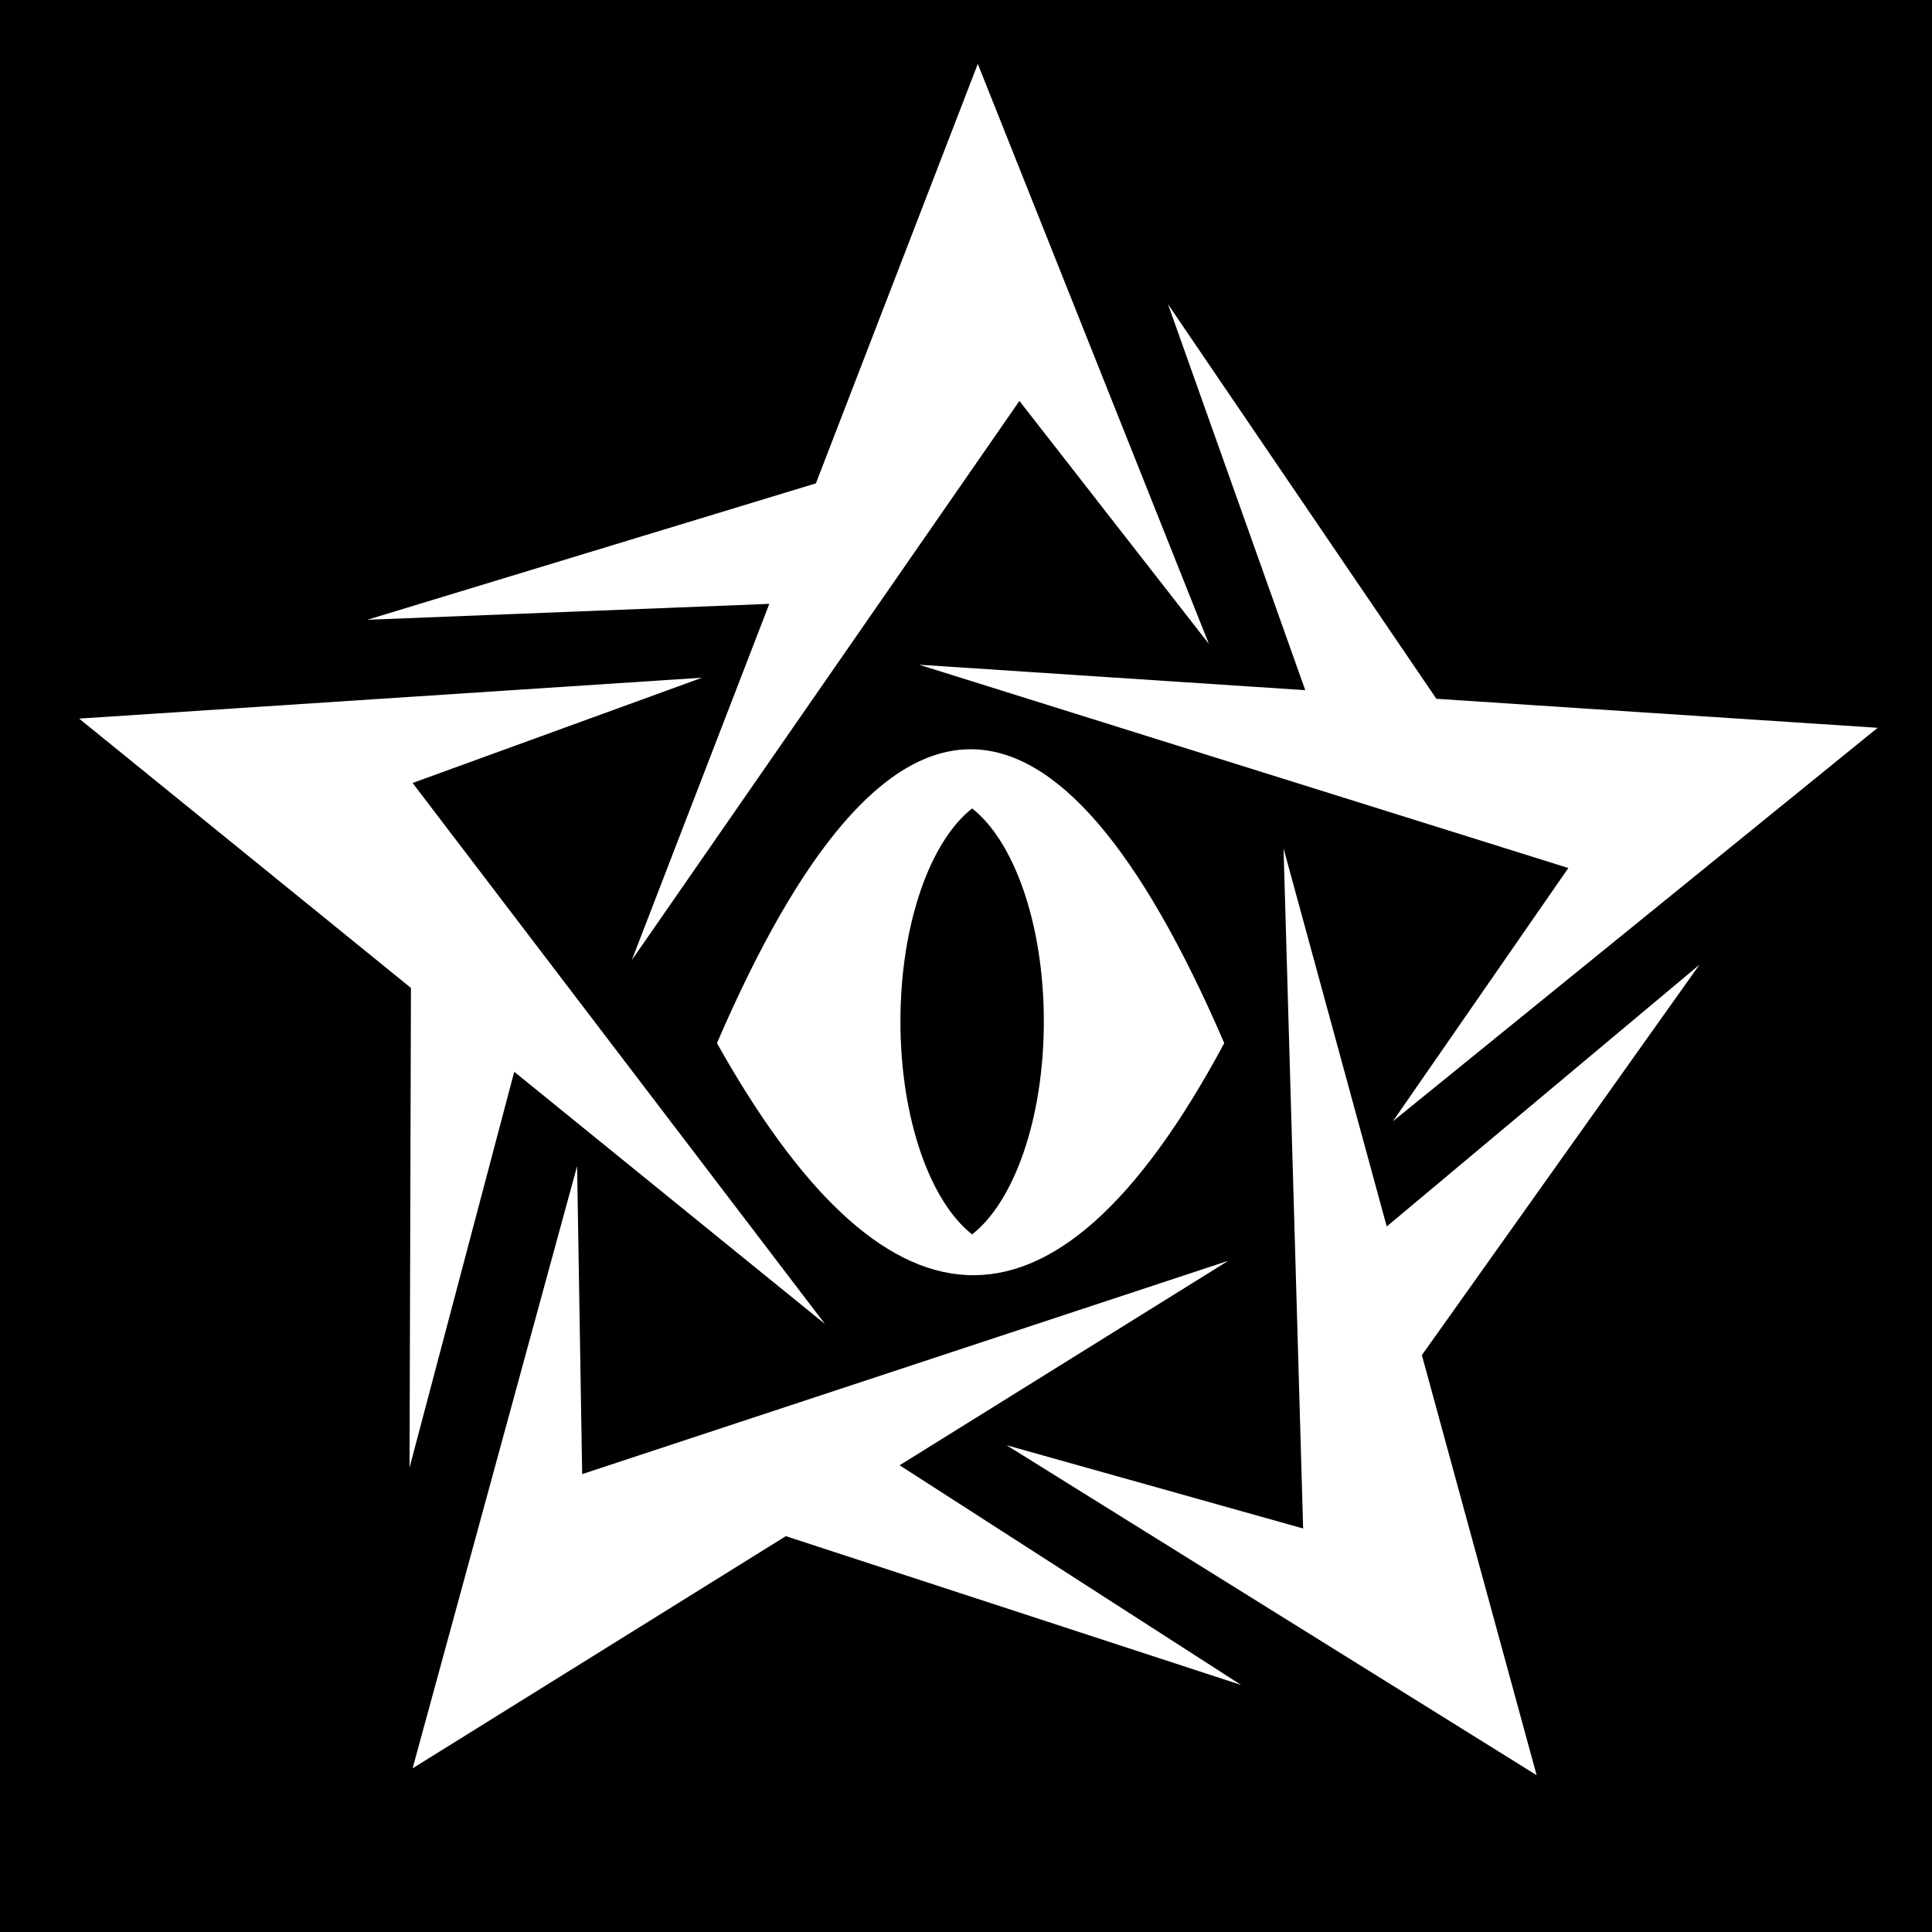
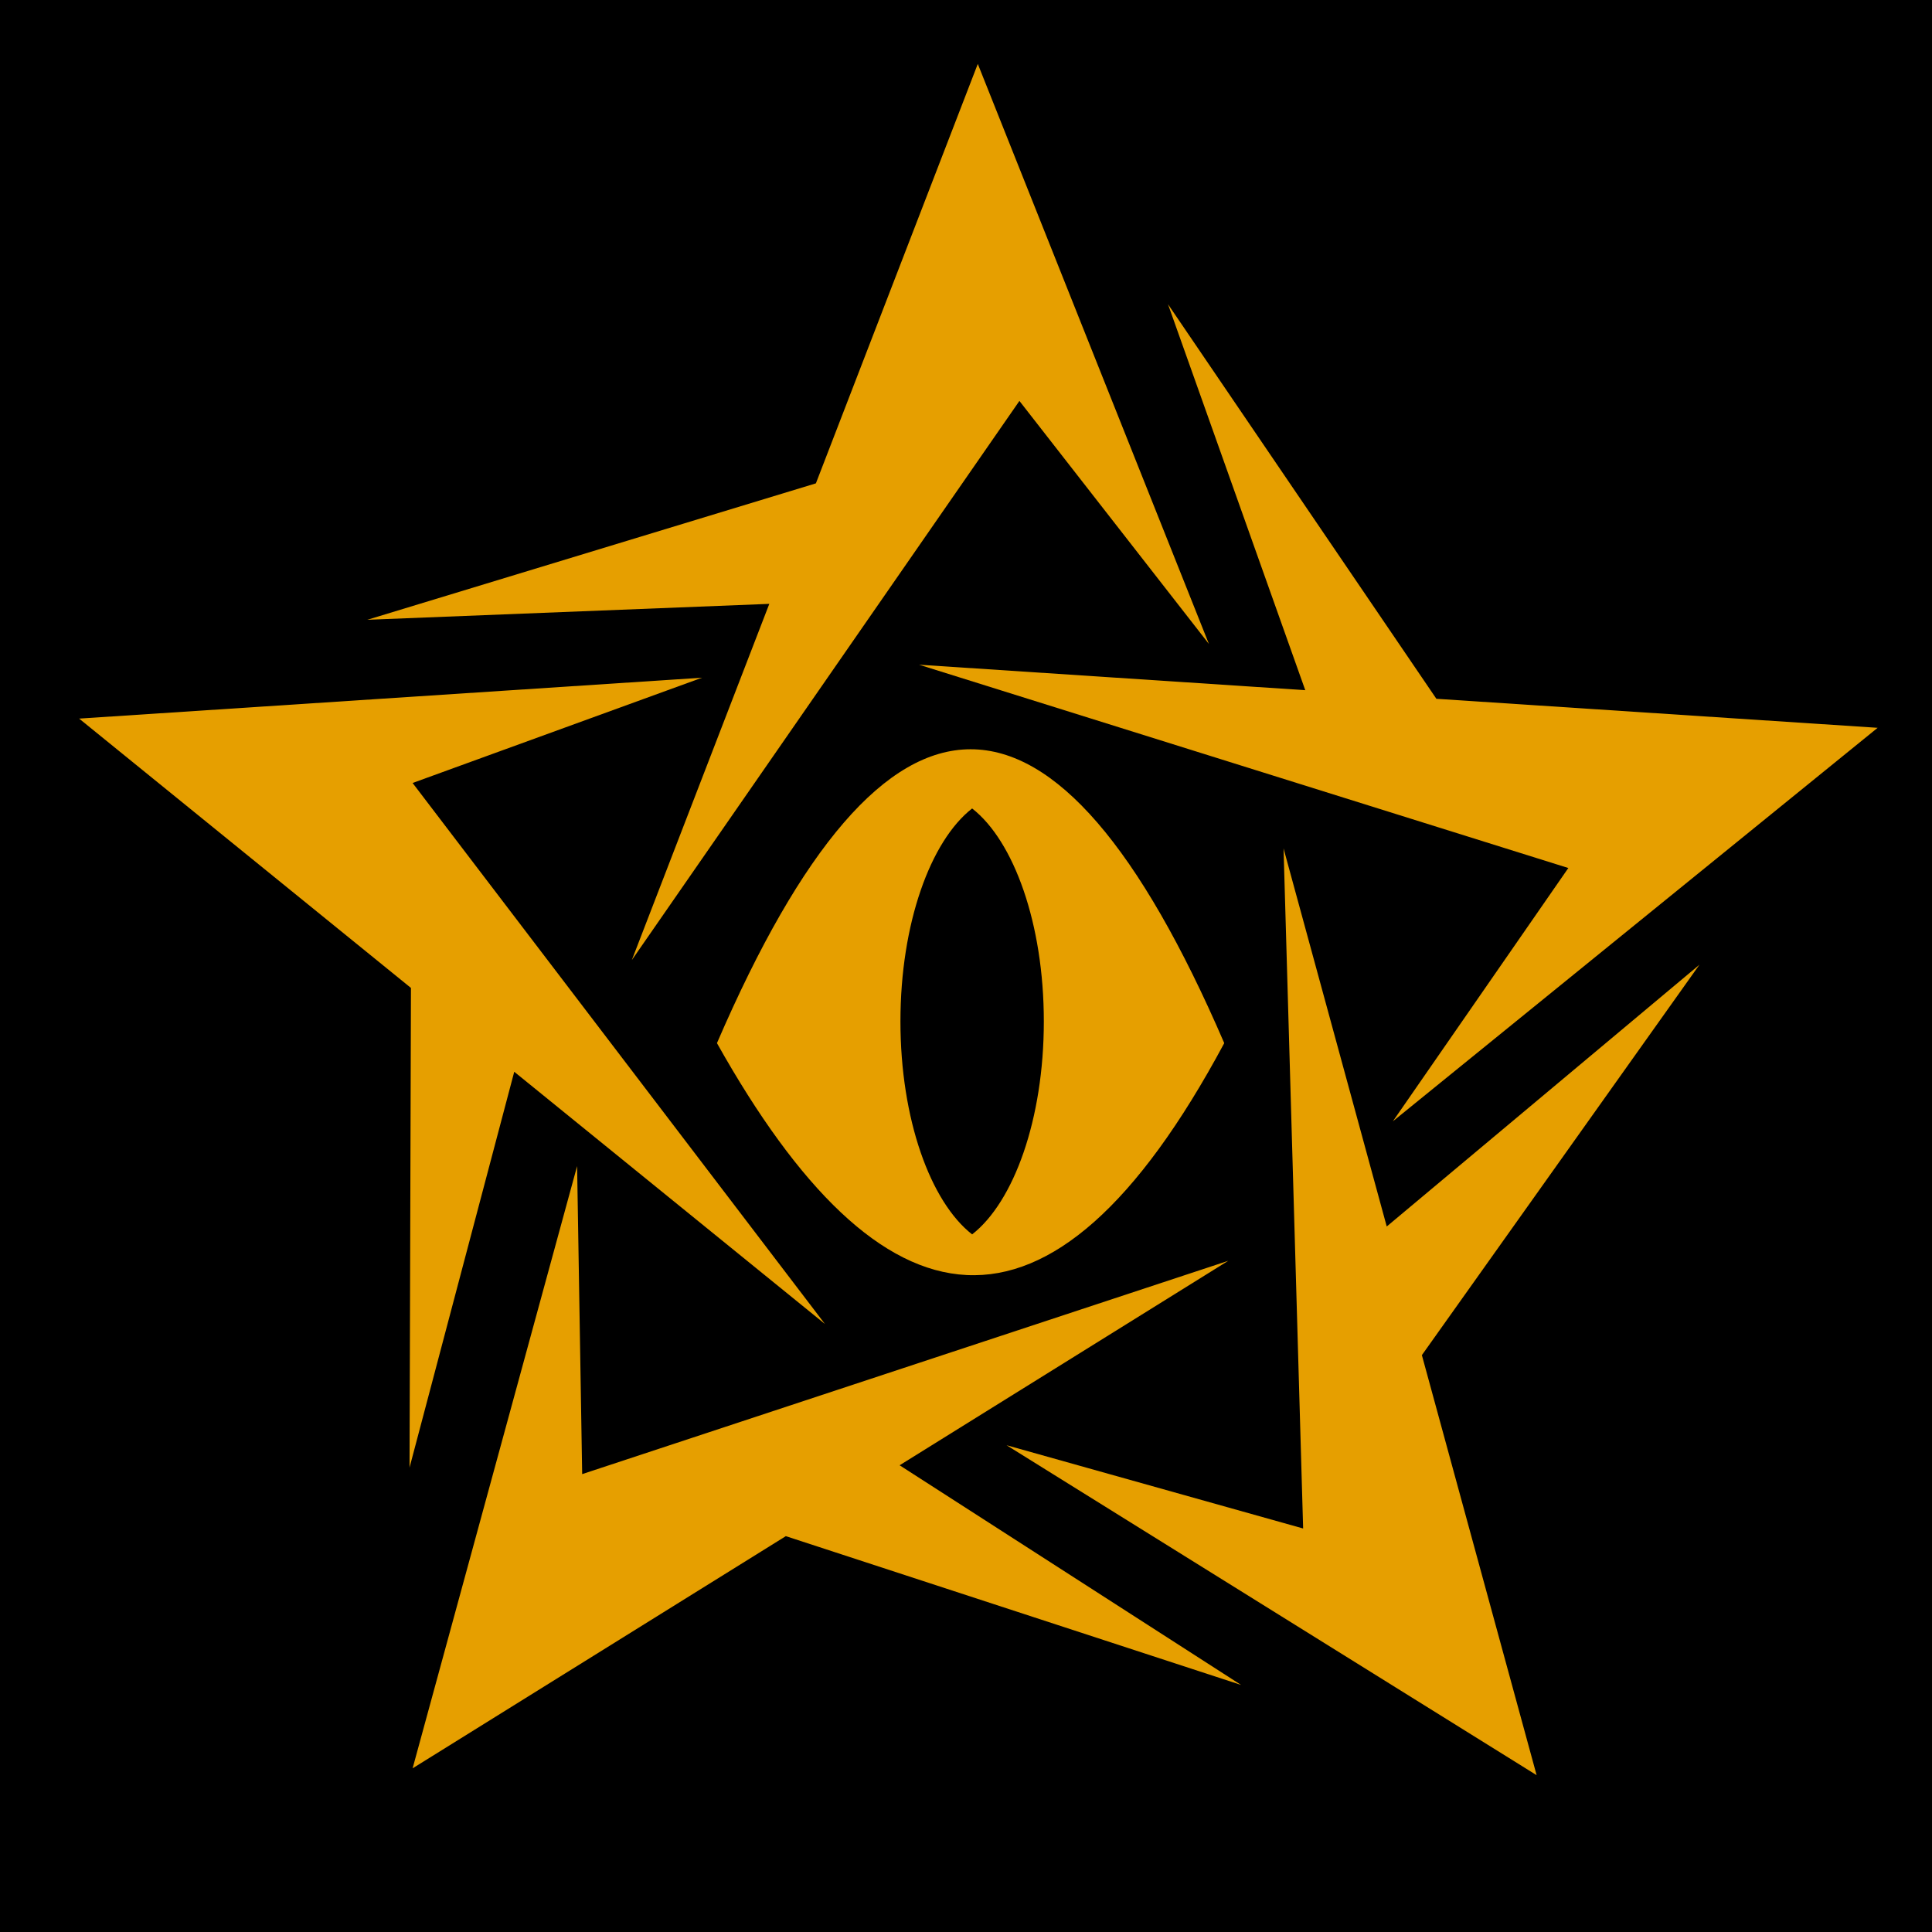
- <svg xmlns="http://www.w3.org/2000/svg" viewBox="0 0 512 512" width="512" height="512">
-   <path d="M0 0h512v512H0z" />
-   <path fill="#fff" d="M259.125 16.938 216.22 128.094 97.343 164.25l106.53-4.22-36.436 94.407L270.156 106.25l50.22 64.406-61.25-153.72zm50.406 63.687 36.376 102.28-102.344-6.75 172.063 53.876-46.5 67.126 128.47-104.28-116.94-7.69-71.124-104.56zm-123.467 98.97L20.97 190.437l87.936 71.375-.375 127.125 27.75-104.907 82.345 66.845L109.345 207.5l76.718-27.906zm71.156 18.968c-22.404 0-44.817 25.943-67.22 77.875 43.462 77.53 88.133 86.365 134.438 0-22.403-51.93-44.816-77.875-67.22-77.875zm.405 15.687c11.05 8.62 19 30.54 19 56.438 0 25.896-7.95 47.818-19 56.437-11.05-8.62-19-30.54-19-56.438 0-25.896 7.95-47.818 19-56.437zm82.53 10.594 5.19 180.22L266.75 383l140.47 87.438-30.408-111.313 73.563-103.47-82.875 69.376-27.344-100.186zM152.94 309.03l-43.594 159.595 98.906-61.53 120.656 39.436-90.5-58.217 87.094-54.188-171.22 56.53-1.343-81.624z" />
+ <svg xmlns="http://www.w3.org/2000/svg" viewBox="0 0 512 512" style="height: 512px; width: 512px;">
+   <path d="M0 0h512v512H0z" fill="#000" fill-opacity="1" />
+   <g class="" transform="translate(0,0)" style="">
+     <path d="M259.125 16.938 216.22 128.094 97.343 164.25l106.53-4.22-36.436 94.407L270.156 106.25l50.22 64.406-61.25-153.72zm50.406 63.687 36.376 102.28-102.344-6.75 172.063 53.876-46.5 67.126 128.47-104.28-116.94-7.69-71.124-104.56zm-123.467 98.97L20.97 190.437l87.936 71.375-.375 127.125 27.75-104.907 82.345 66.845L109.345 207.5l76.718-27.906zm71.156 18.968c-22.404 0-44.817 25.943-67.22 77.875 43.462 77.53 88.133 86.365 134.438 0-22.403-51.93-44.816-77.875-67.22-77.875zm.405 15.687c11.05 8.62 19 30.54 19 56.438 0 25.896-7.95 47.818-19 56.437-11.05-8.62-19-30.54-19-56.438 0-25.896 7.95-47.818 19-56.437zm82.53 10.594 5.19 180.22L266.75 383l140.47 87.438-30.408-111.313 73.563-103.47-82.875 69.376-27.344-100.186zM152.94 309.03l-43.594 159.595 98.906-61.53 120.656 39.436-90.5-58.217 87.094-54.188-171.22 56.53-1.343-81.624z" fill="#e69f00" fill-opacity="1" />
+   </g>
</svg>
